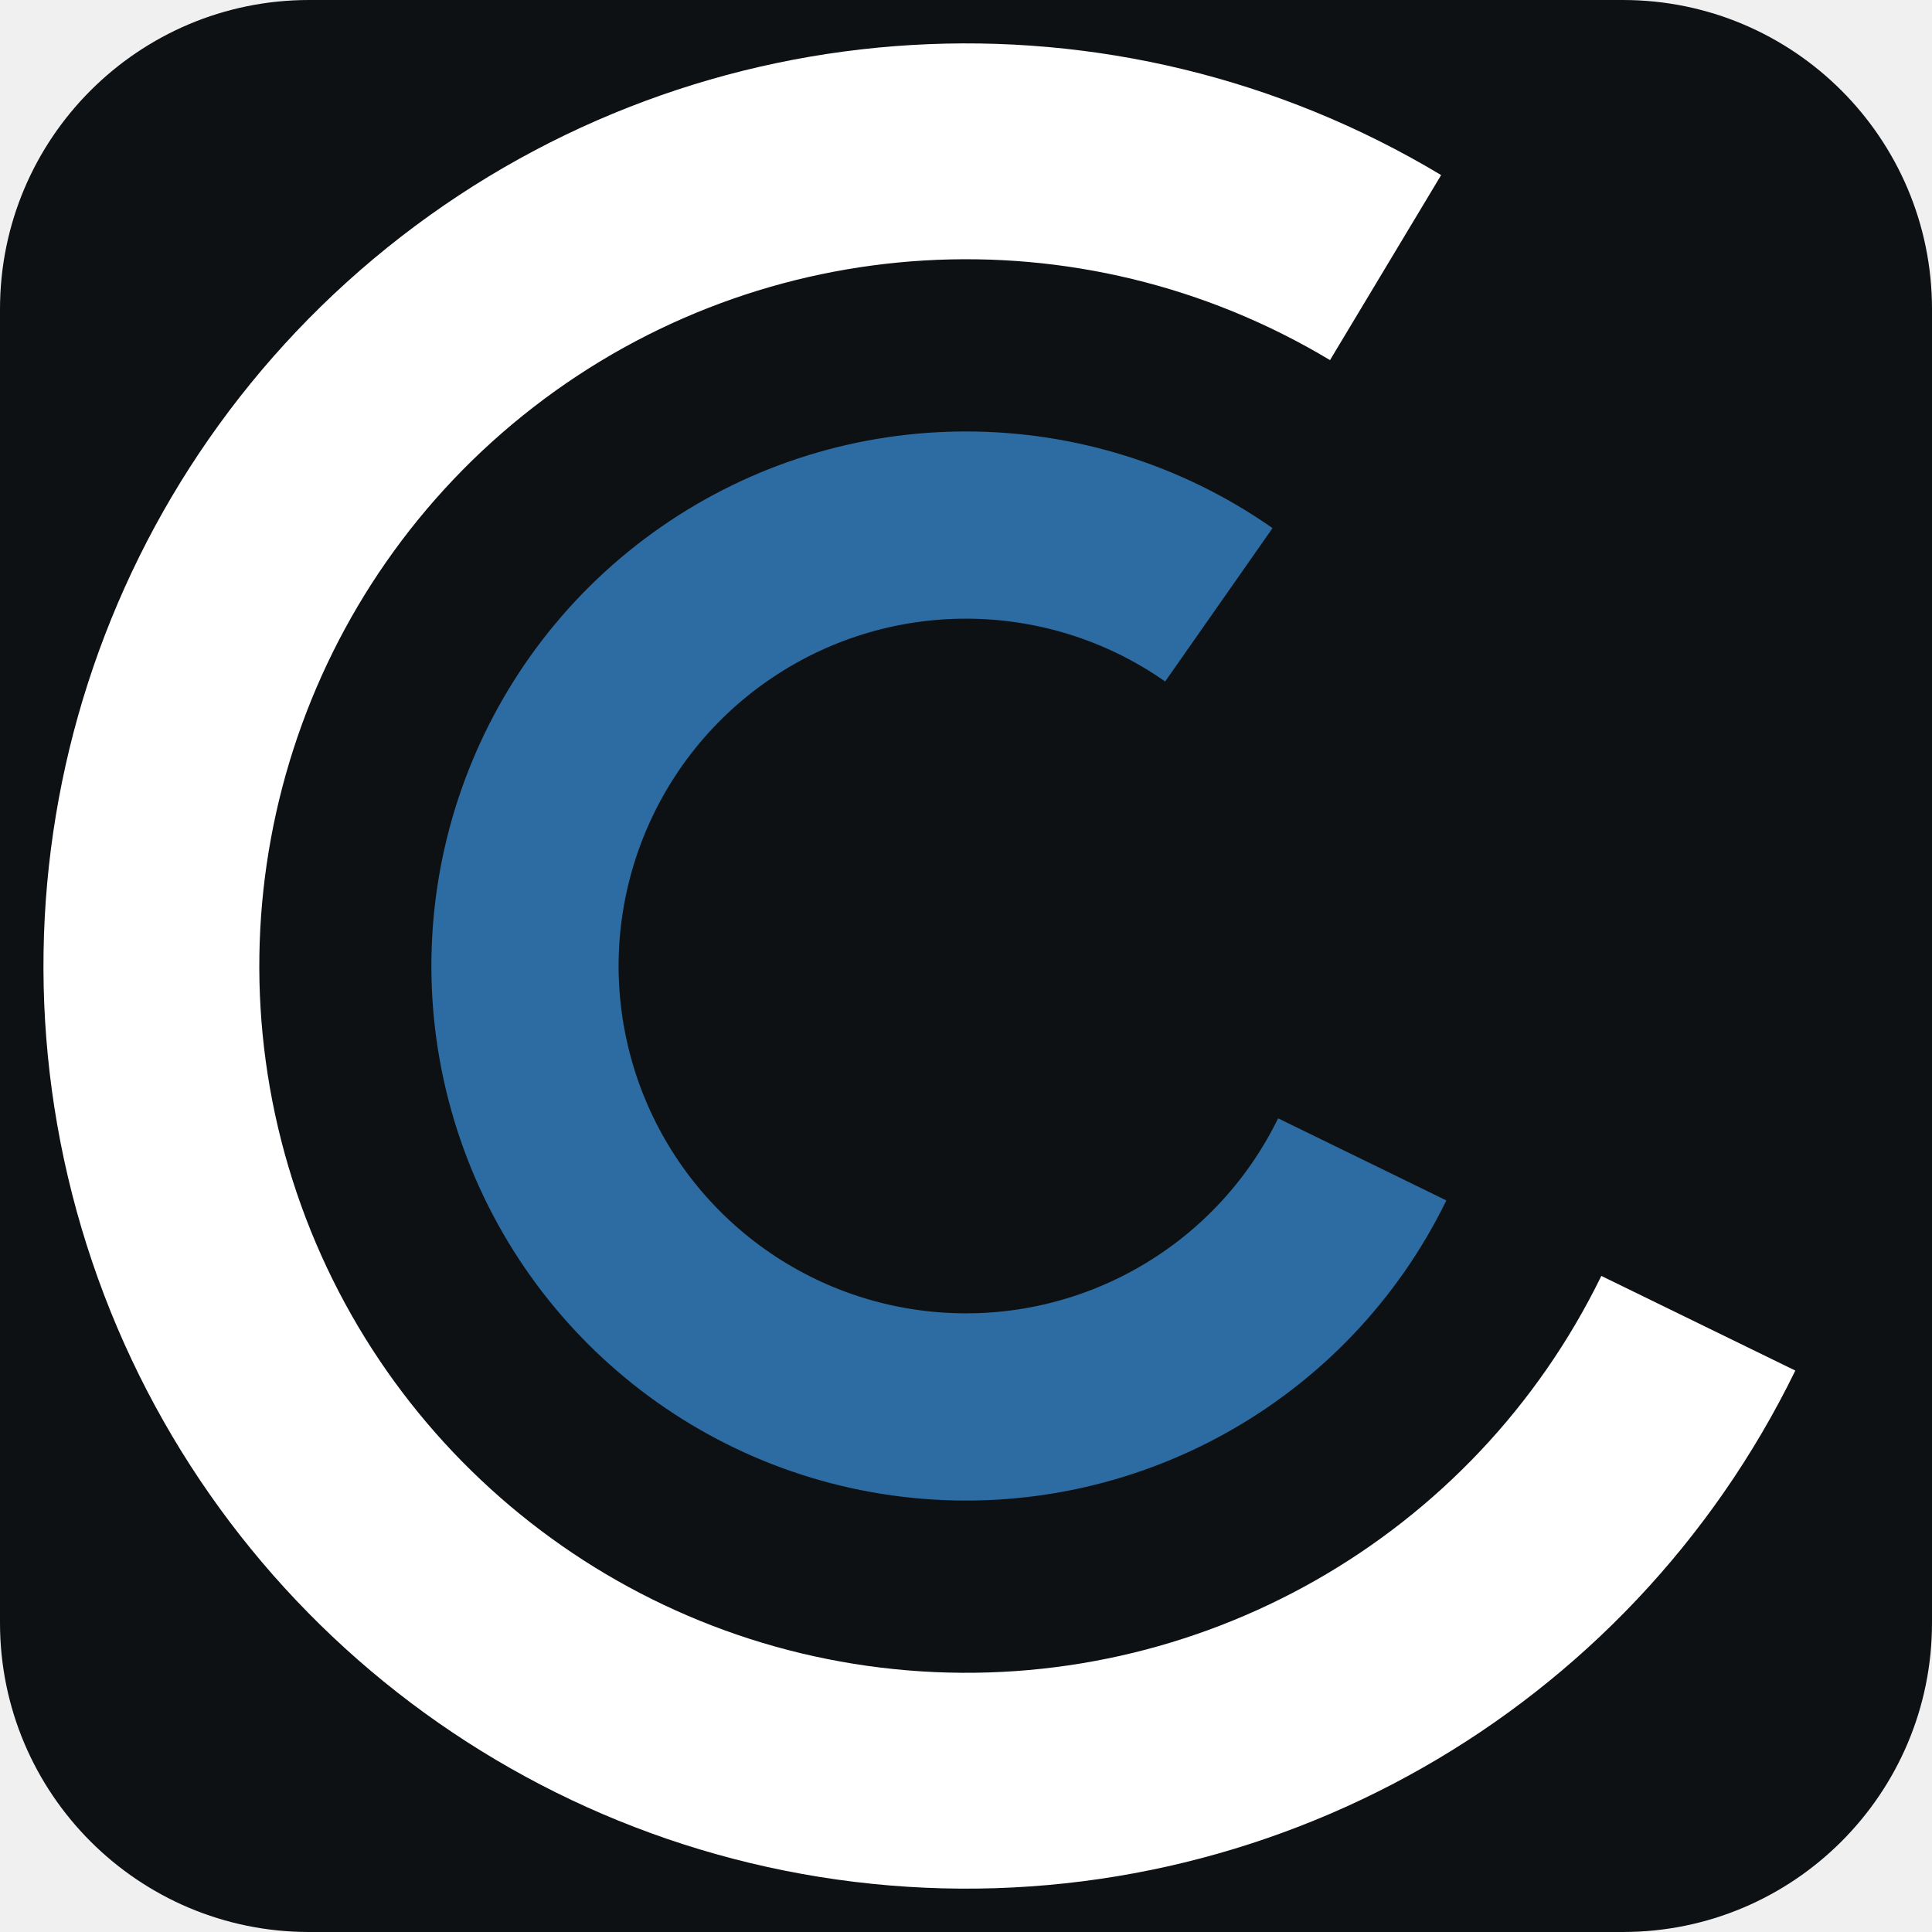
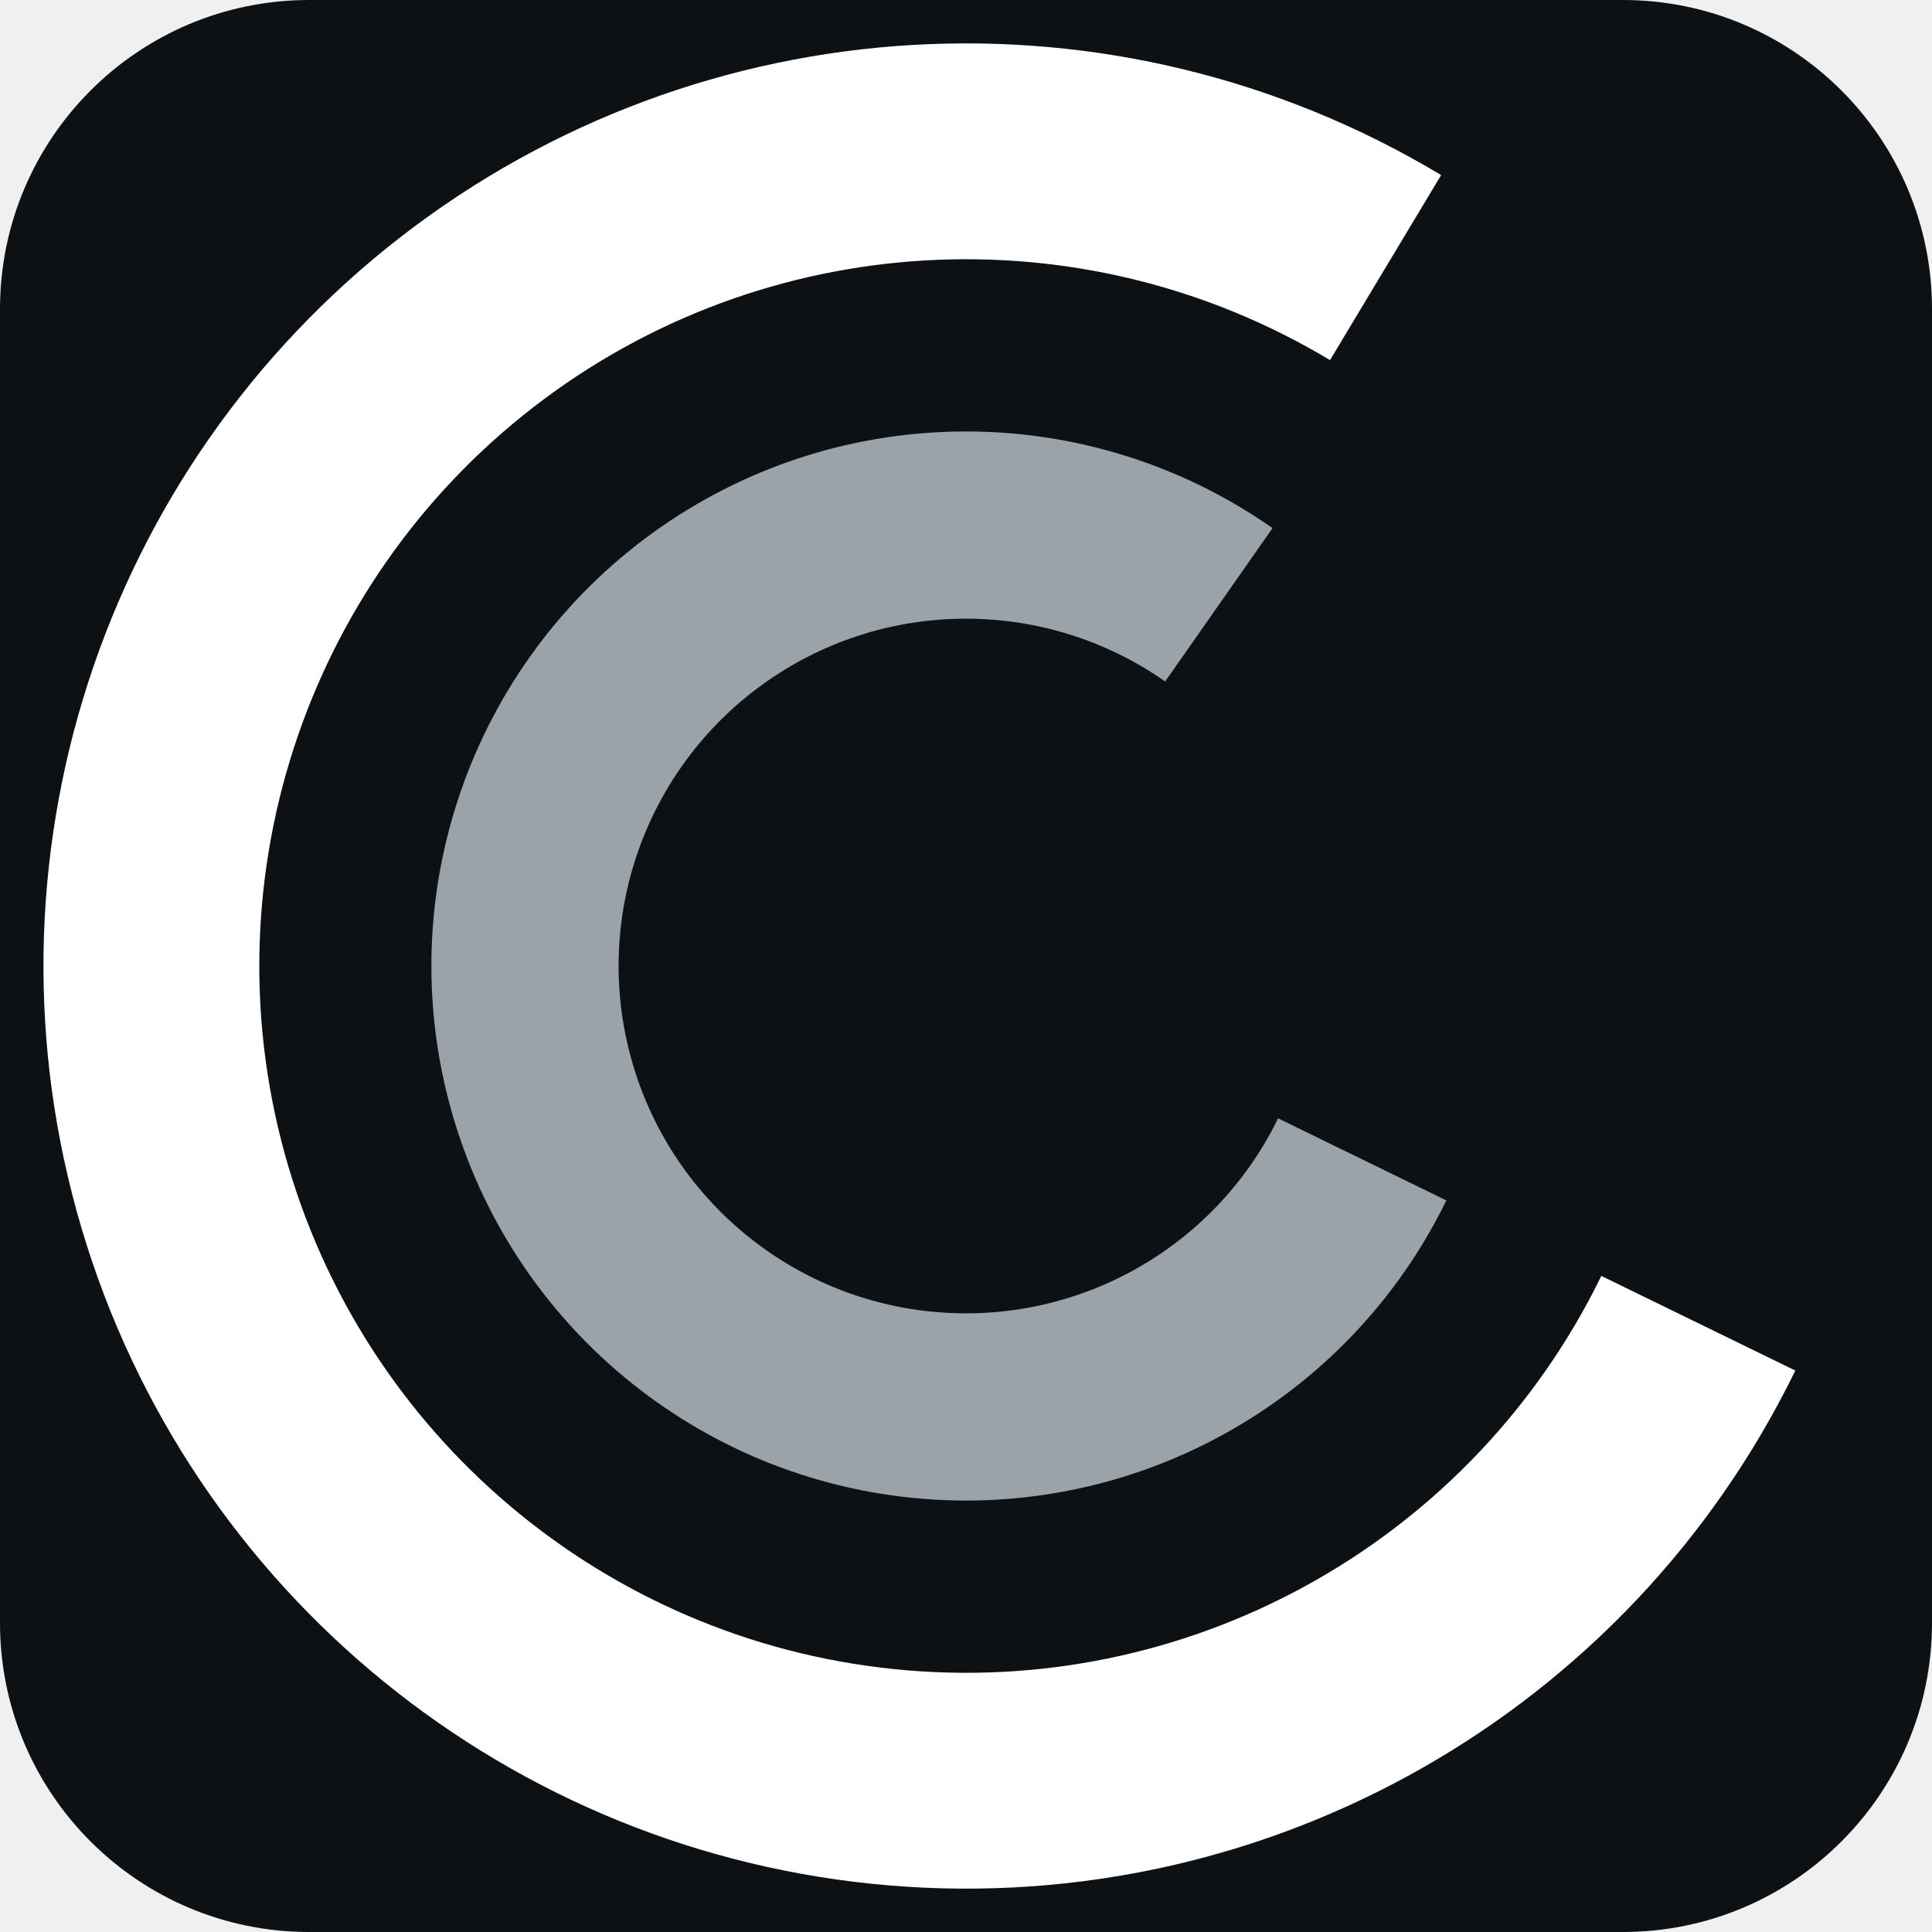
<svg xmlns="http://www.w3.org/2000/svg" viewBox="0 0 100 100" width="100" height="100">
  <rect width="100" height="100" rx="16" fill="#0E1114" />
  <g transform="translate(50,50) scale(1.14) translate(-50,-50)" fill="none">
    <path d="M83.25 66.22A36.99 36.99 0 1 1 69.05 18.29" stroke="#FFFFFF" stroke-width="9.8" />
-     <path d="M67.99 58.78A20.02 20.02 0 1 1 61.48 33.6" stroke="#2D6CA2" stroke-width="8.5" />
+     <path d="M67.99 58.78A20.02 20.02 0 1 1 61.48 33.6" stroke="#9AA2AA" stroke-width="8.5" />
  </g>
</svg>
